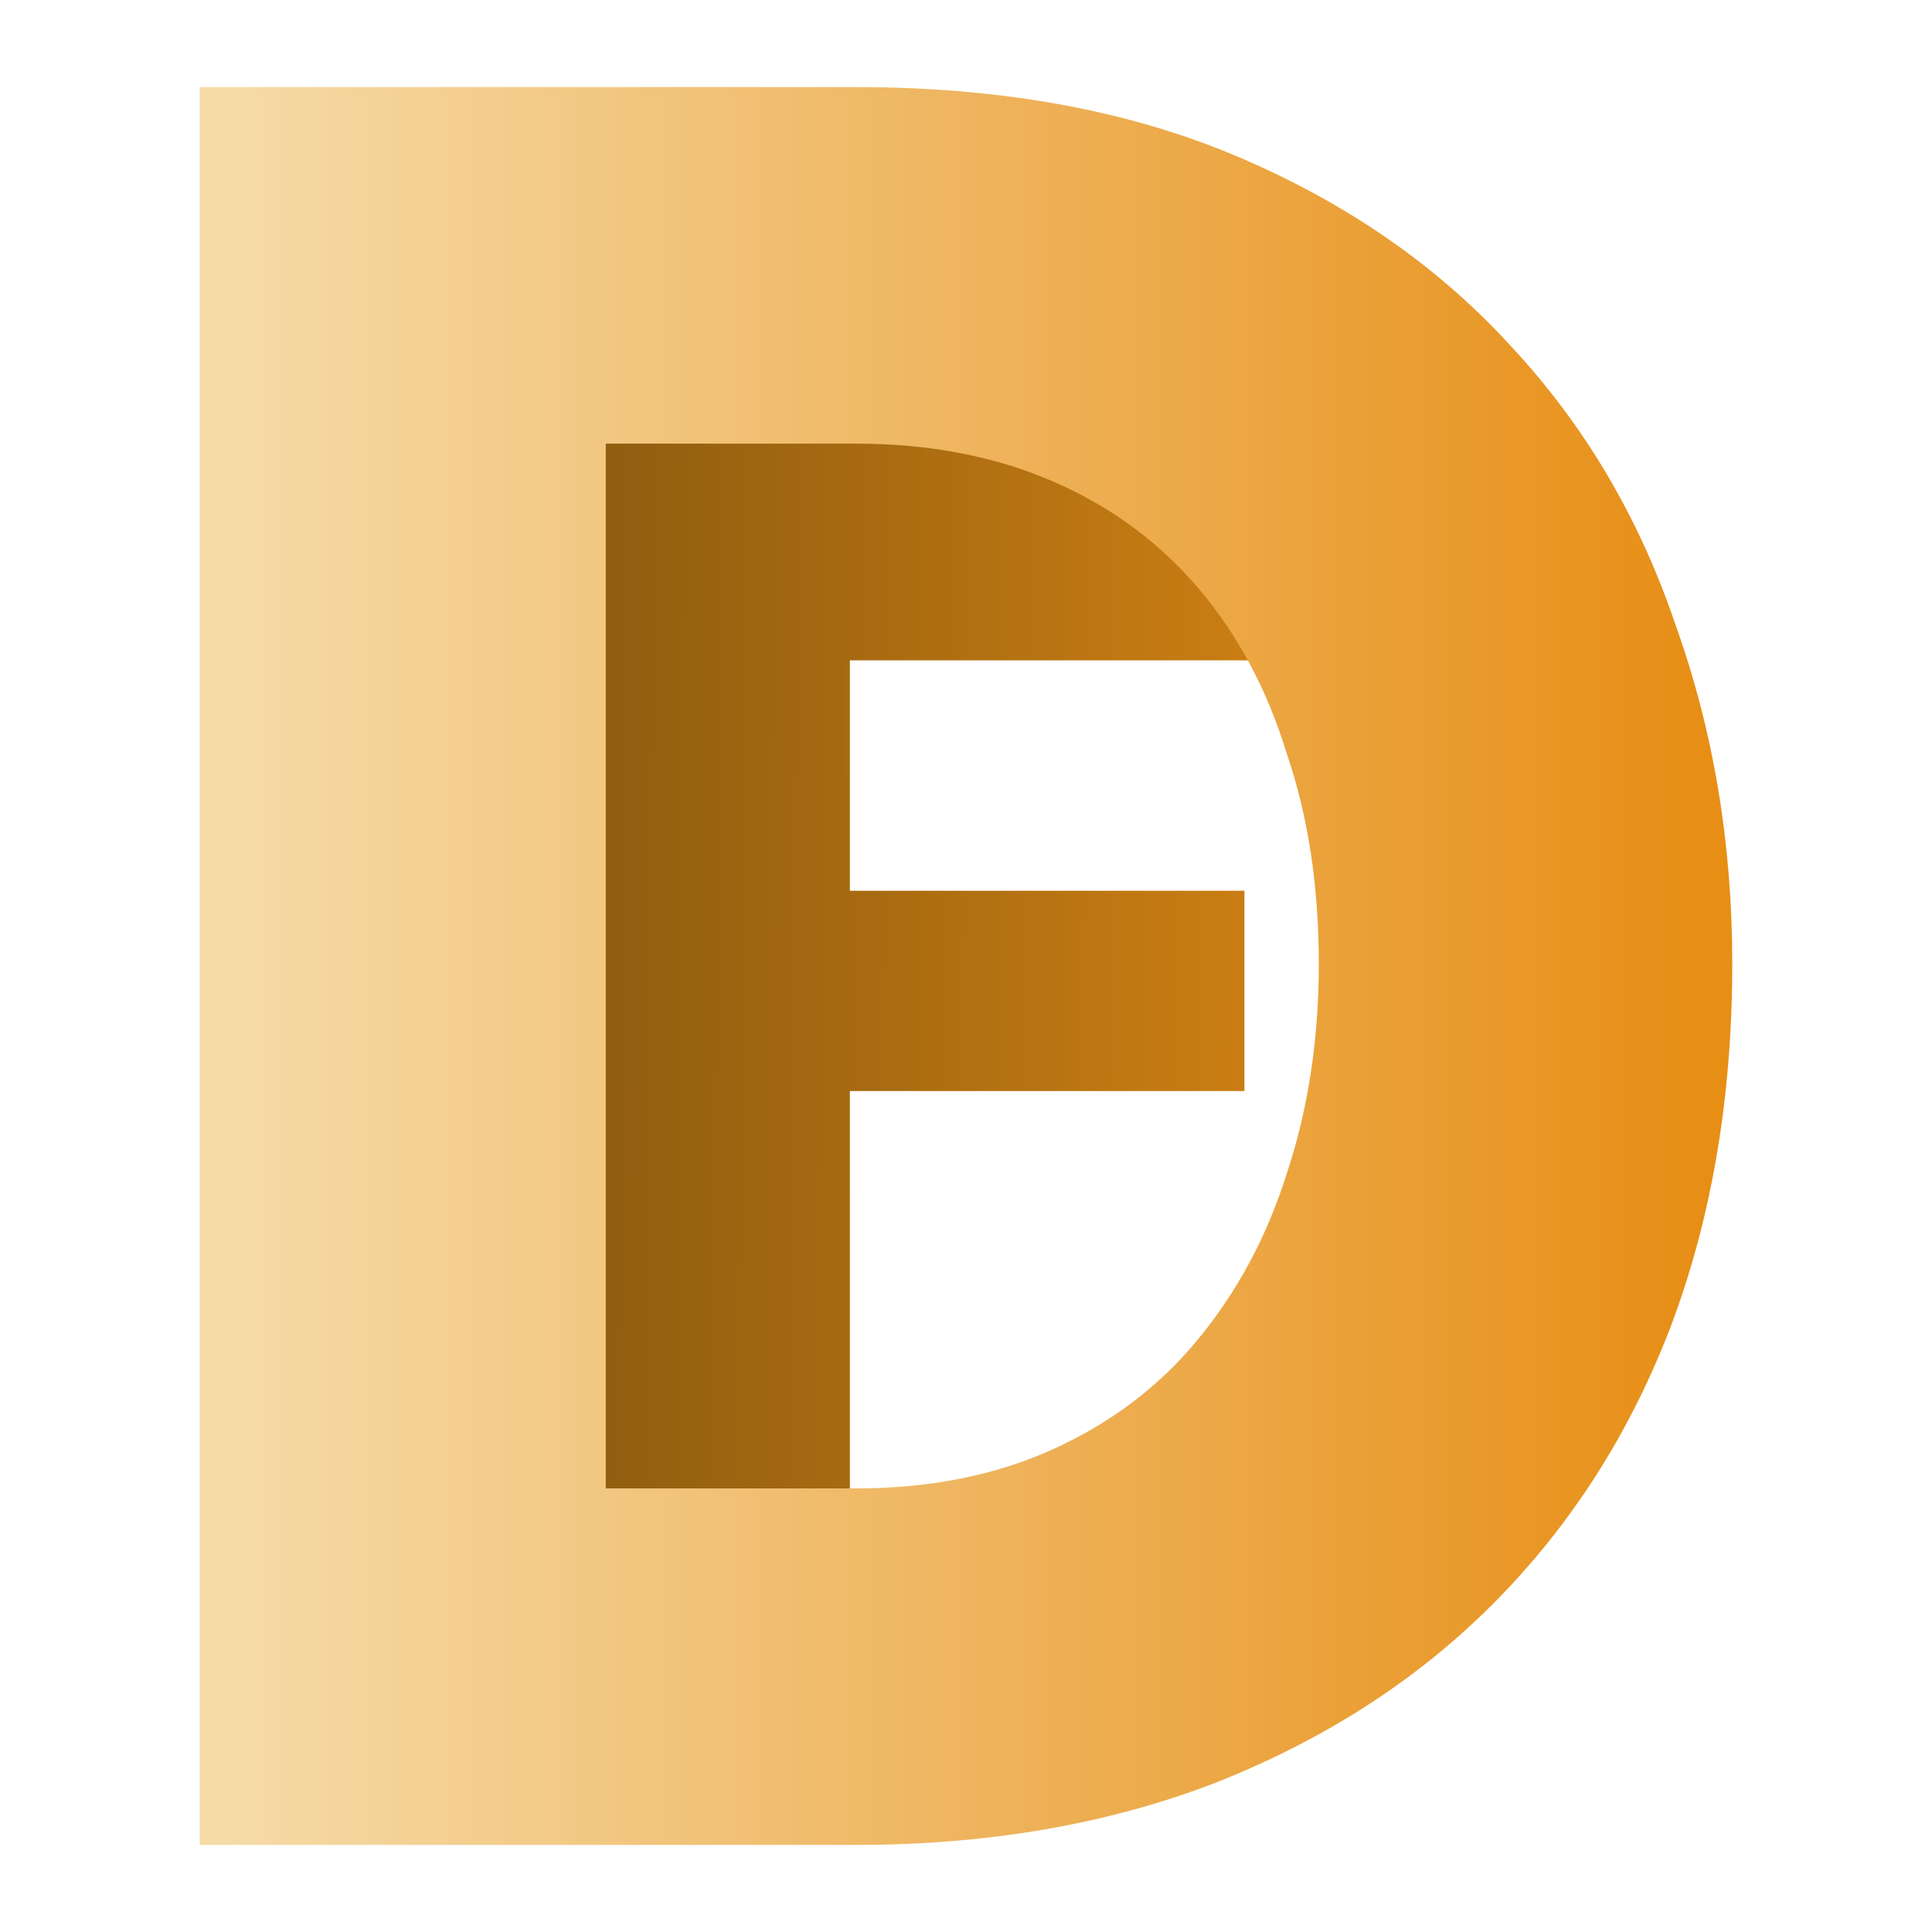
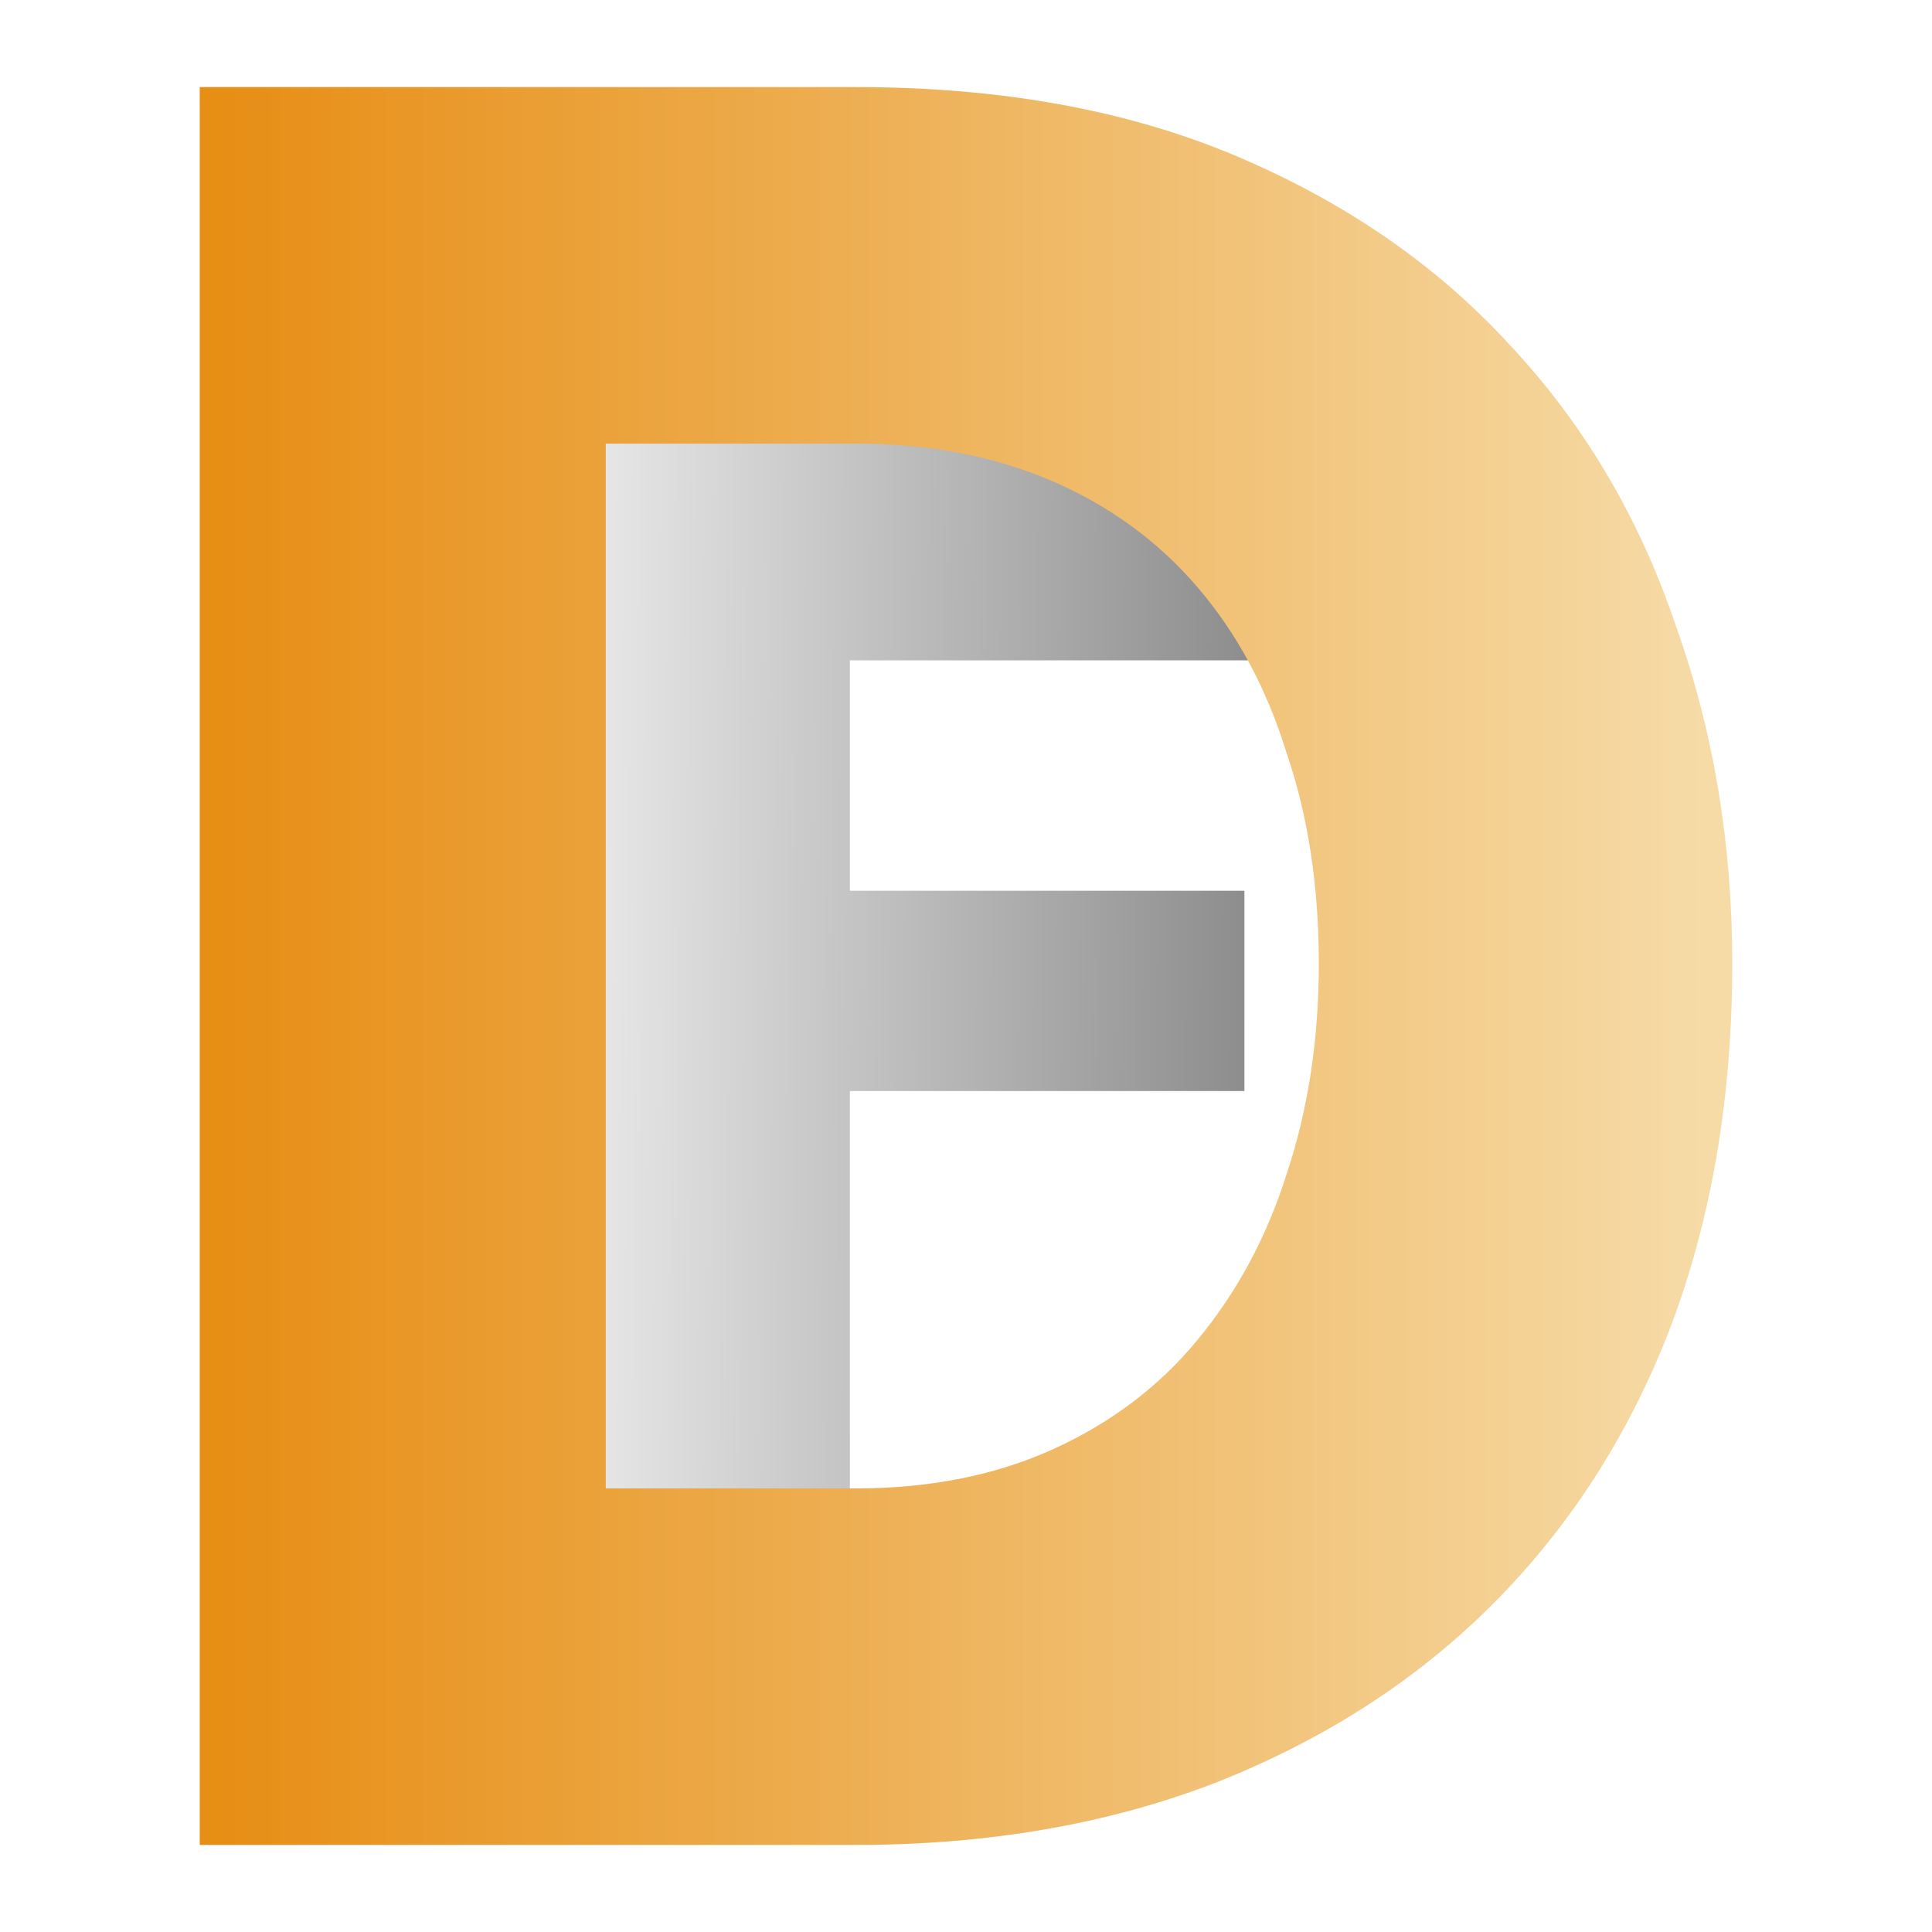
<svg xmlns="http://www.w3.org/2000/svg" xmlns:xlink="http://www.w3.org/1999/xlink" width="100mm" height="100mm" viewBox="0 0 100 100" version="1.1" id="svg1" xml:space="preserve">
  <defs id="defs1">
    <linearGradient id="linearGradient18">
-       <stop style="stop-color:#8a5a0f;stop-opacity:1;" offset="0" id="stop17" />
-       <stop style="stop-color:#e78e15;stop-opacity:1;" offset="1" id="stop18" />
+       <stop style="stop-color:#f0f0f0;stop-opacity:1;" offset="0" id="stop17" />
+       <stop style="stop-color:#606060;stop-opacity:1;" offset="1" id="stop18" />
    </linearGradient>
    <linearGradient id="linearGradient15">
      <stop style="stop-color:#f6dba7;stop-opacity:1;" offset="0" id="stop15" />
      <stop style="stop-color:#e78e15;stop-opacity:1;" offset="1" id="stop16" />
    </linearGradient>
-     <linearGradient xlink:href="#linearGradient15" id="linearGradient16" x1="11.631" y1="46.522" x2="88.343" y2="46.522" gradientUnits="userSpaceOnUse" gradientTransform="translate(-5.35e-5,5.99e-5)" />
+     <linearGradient xlink:href="#linearGradient15" id="linearGradient16" x1="88.343" y1="46.522" x2="11.631" y2="46.522" gradientUnits="userSpaceOnUse" gradientTransform="translate(-5.35e-5,5.99e-5)" />
    <linearGradient xlink:href="#linearGradient18" id="linearGradient17" x1="26.289" y1="53.264" x2="97.217" y2="53.831" gradientUnits="userSpaceOnUse" />
  </defs>
  <g id="layer2" transform="matrix(0.7620801,0,0,0.7620801,7.424501,5.461463)">
    <path d="M 31.206,95.575 V 22.955 H 80.506 V 37.684 H 47.98 V 53.333 H 74.778 V 66.936 H 47.98 v 28.639 z" id="text2" style="font-weight:800;font-size:102.282px;line-height:1.5;font-family:Raleway;-inkscape-font-specification:'Raleway Ultra-Bold';letter-spacing:0px;word-spacing:0px;display:none;fill:#550000;stroke-width:7.834;stroke-linejoin:round;paint-order:markers fill stroke" aria-label="F" />
    <path d="M 31.206,95.575 V 22.955 H 80.506 V 37.684 H 47.98 V 53.333 H 74.778 V 66.936 H 47.98 v 28.639 z" id="text2-9" style="font-weight:800;font-size:102.282px;line-height:1.5;font-family:Raleway;-inkscape-font-specification:'Raleway Ultra-Bold';letter-spacing:0px;word-spacing:0px;fill:url(#linearGradient17);stroke-width:7.834;stroke-linejoin:round;paint-order:markers fill stroke;fill-opacity:1" aria-label="F" />
  </g>
  <g id="layer1">
    <path d="M 10.339,95.492 V 4.508 h 33.959 q 11.277,0 19.735,3.588 8.458,3.588 14.096,9.739 5.767,6.151 8.586,14.481 2.947,8.201 2.947,17.556 0,10.38 -3.204,18.838 -3.204,8.33 -9.227,14.352 -5.895,5.895 -14.352,9.227 -8.33,3.204 -18.581,3.204 z M 68.261,49.872 q 0,-6.023 -1.666,-10.892 Q 65.057,33.982 61.982,30.393 58.906,26.805 54.421,24.883 49.936,22.961 44.298,22.961 H 31.355 v 54.078 h 12.943 q 5.767,0 10.252,-2.05 4.485,-2.05 7.433,-5.638 3.076,-3.716 4.613,-8.586 1.666,-4.998 1.666,-10.892 z" id="text1" style="font-weight:800;font-size:128.147px;line-height:1.5;font-family:Raleway;-inkscape-font-specification:'Raleway Ultra-Bold';letter-spacing:0px;word-spacing:0px;display:none;fill:#a05a2c;stroke-width:9.815;stroke-linejoin:round;paint-order:markers fill stroke" aria-label="D" />
    <path d="M 10.339,95.492 V 4.508 h 33.959 q 11.277,0 19.735,3.588 8.458,3.588 14.096,9.739 5.767,6.151 8.586,14.481 2.947,8.201 2.947,17.556 0,10.38 -3.204,18.838 -3.204,8.33 -9.227,14.352 -5.895,5.895 -14.352,9.227 -8.33,3.204 -18.581,3.204 z M 68.261,49.872 q 0,-6.023 -1.666,-10.892 -1.538,-4.998 -4.613,-8.586 -3.076,-3.588 -7.561,-5.51 -4.485,-1.922 -10.124,-1.922 H 31.355 v 54.078 h 12.943 q 5.767,0 10.252,-2.05 4.485,-2.05 7.433,-5.638 3.076,-3.716 4.613,-8.586 1.666,-4.998 1.666,-10.892 z" id="text1-7" style="font-weight:800;font-size:128.147px;line-height:1.5;font-family:Raleway;-inkscape-font-specification:'Raleway Ultra-Bold';letter-spacing:0px;word-spacing:0px;fill:url(#linearGradient16);fill-opacity:1;stroke-width:9.815;stroke-linejoin:round;paint-order:markers fill stroke" aria-label="D" />
  </g>
</svg>
